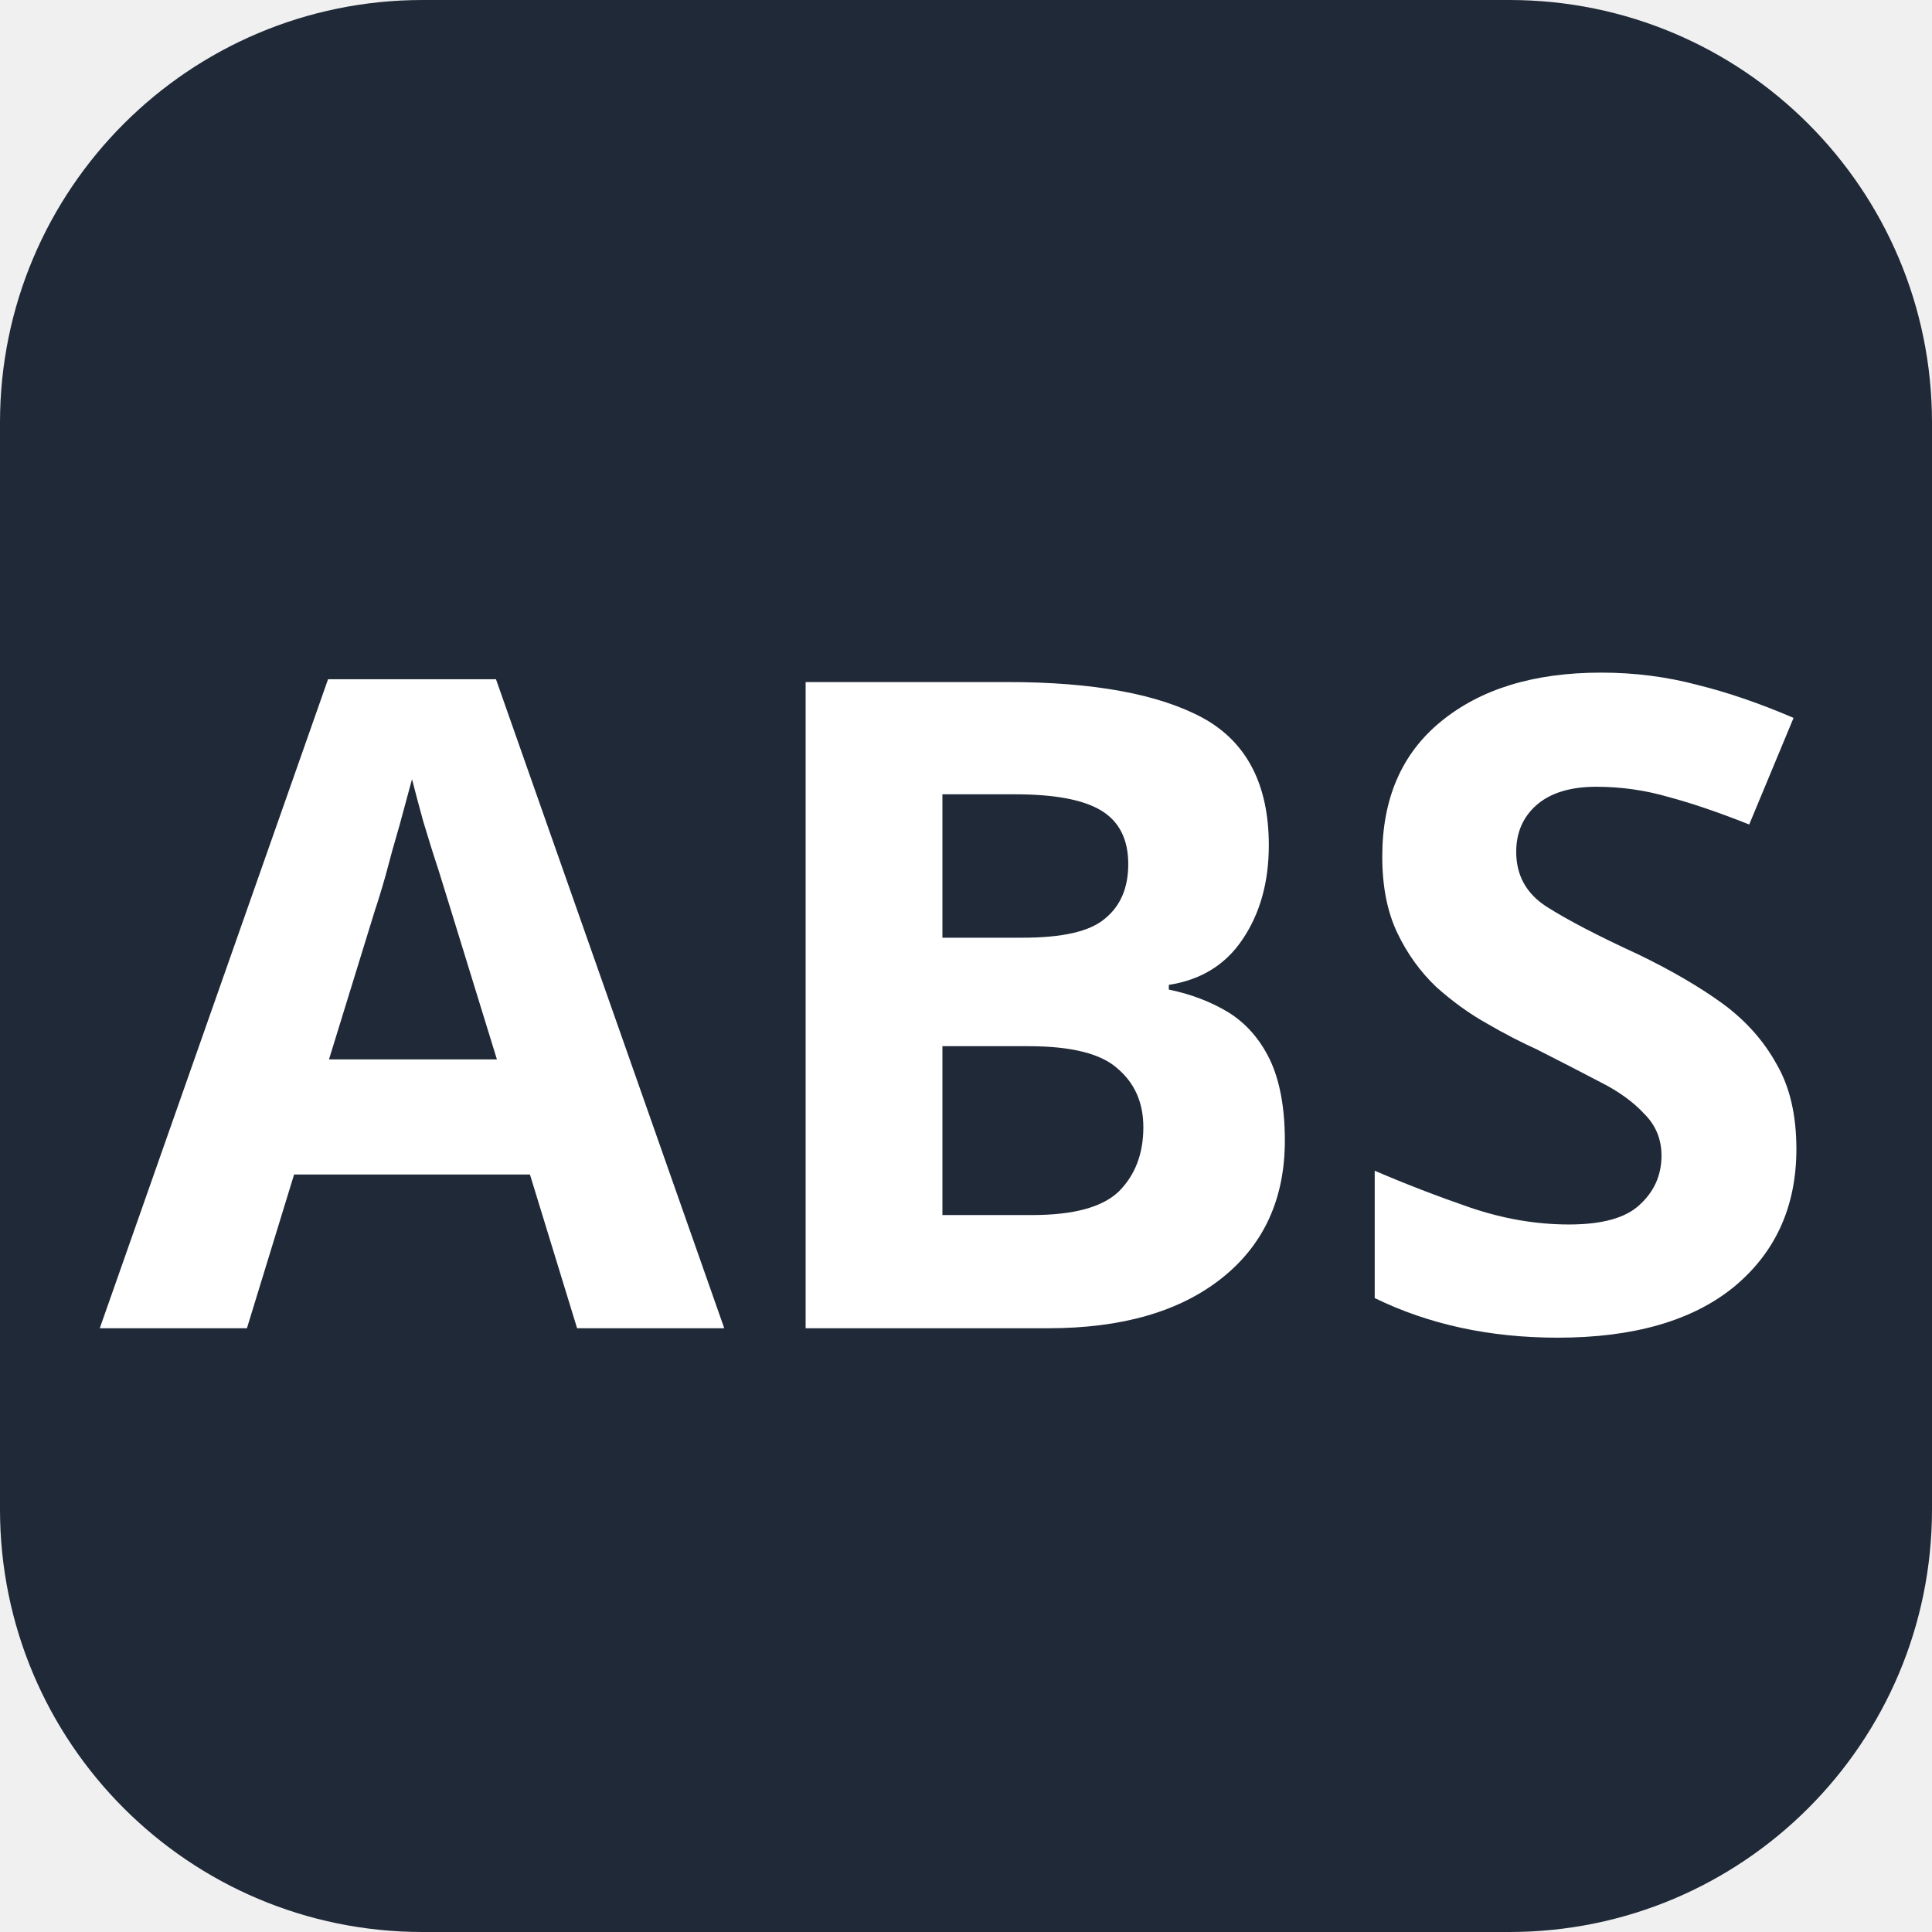
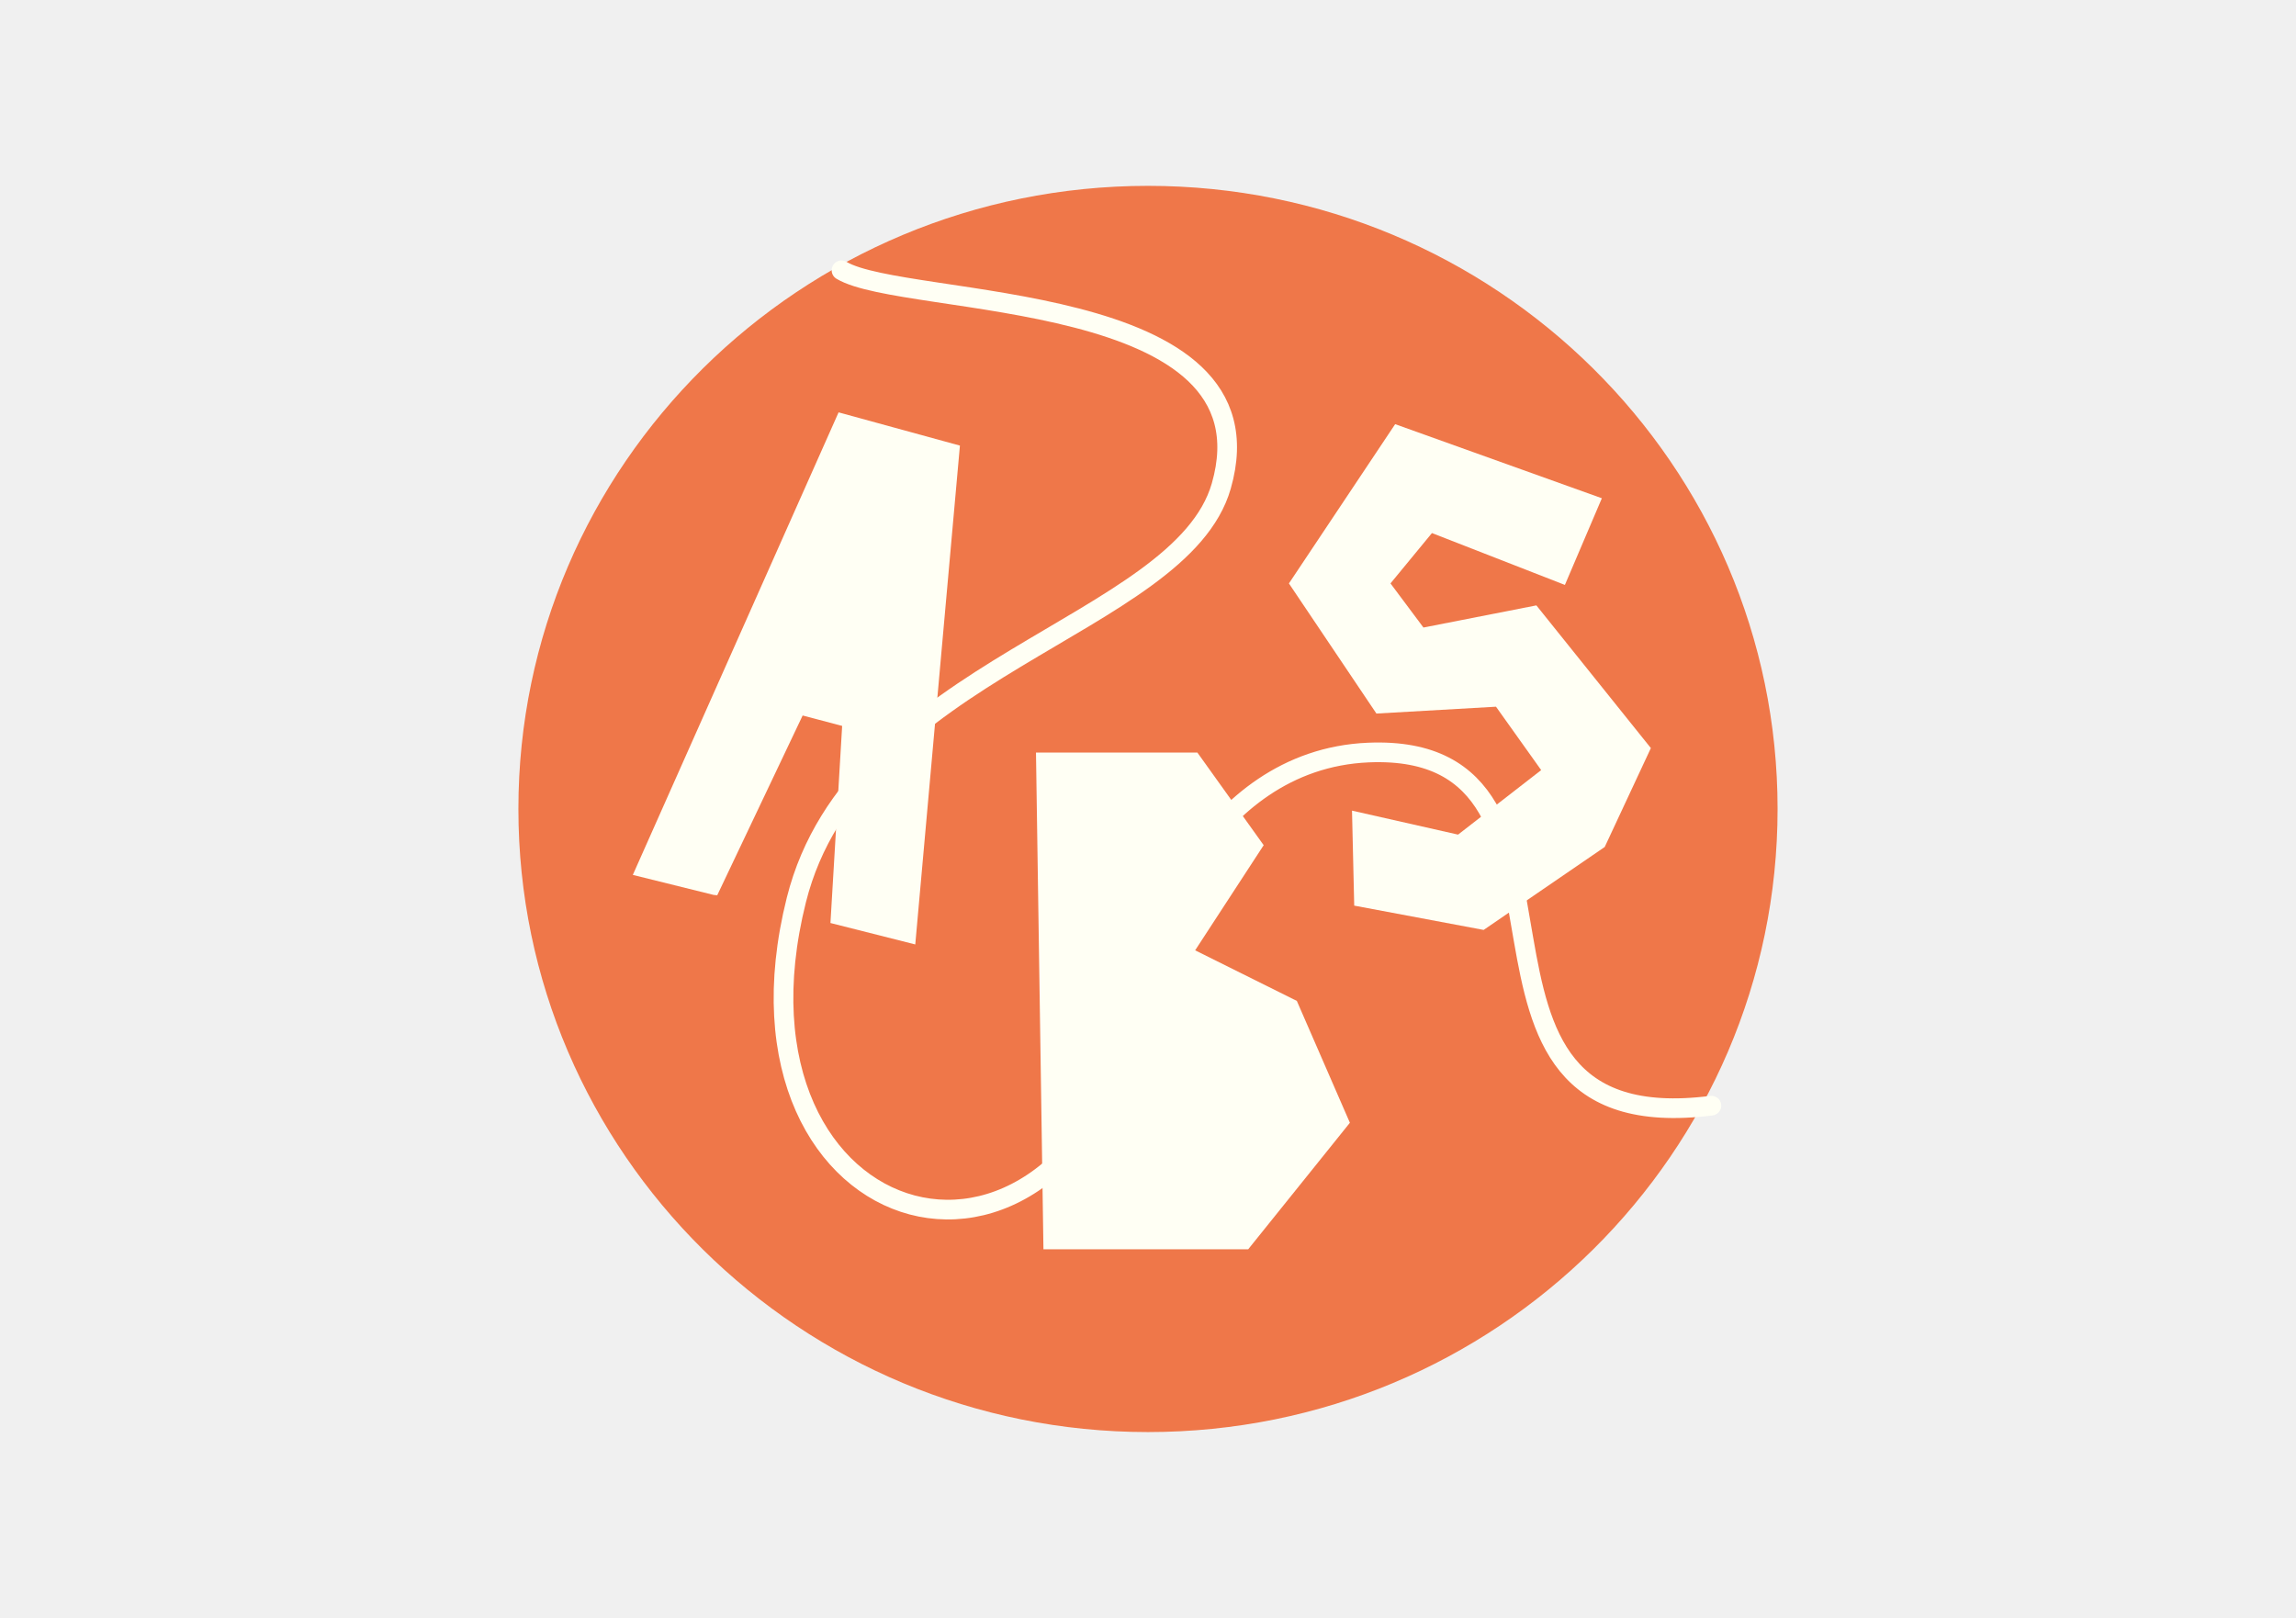
- <svg xmlns="http://www.w3.org/2000/svg" viewBox="0 0 32 32">
-   <rect width="32" height="32" rx="7" fill="#1f2937" />
-   <text x="16" y="22" font-family="Nunito, system-ui, sans-serif" font-size="15" font-weight="700" fill="#ffffff" text-anchor="middle">ABS</text>
+ <svg xmlns="http://www.w3.org/2000/svg" version="1.1" id="svg1" width="793.707" height="559.373" viewBox="0 0 793.707 559.373">
+   <defs id="defs1" />
+   <g id="g1">
+     <g id="group-R5">
+       <path id="path2" d="m 2976.38,3713.38 c 900.9,0 1632.32,-723.99 1632.32,-1615.74 0,-891.76 -731.42,-1615.749 -1632.32,-1615.749 -900.91,0 -1632.33,723.989 -1632.33,1615.749 0,891.75 731.42,1615.74 1632.33,1615.74" style="fill:#ef7749;fill-opacity:1;fill-rule:evenodd;stroke:none" transform="matrix(0.1333333,0,0,-0.1333333,0,559.3733)" />
+       <path id="path3" d="m 2181.75,3494.4 c 164.75,-98.54 1132.43,-44.9 984.61,-559.45 -105.27,-366.42 -949.74,-467.75 -1101.62,-1073.12 -220.63,-879.432 717.48,-1160.592 911.64,-208.35 -19.59,71.39 144.82,572.81 571.9,590.46 662.02,27.35 112.98,-1014.24 888.83,-915.67" style="fill:none;stroke:#fffff4;stroke-width:51;stroke-linecap:round;stroke-linejoin:round;stroke-miterlimit:10;stroke-dasharray:none;stroke-opacity:1" transform="matrix(0.1333333,0,0,-0.1333333,0,559.3733)" />
+       <path id="path4" d="m 2705.34,955.871 -19.36,1288.069 h 418.39 l 171.95,-240.25 -177.68,-272.59 263.65,-131.2 137.55,-315.98 -263.64,-328.049 h -530.86" style="fill:#fffff4;fill-opacity:1;fill-rule:evenodd;stroke:none" transform="matrix(0.1333333,0,0,-0.1333333,0,559.3733)" />
+       <path id="path5" d="m 3511.06,1846.98 335.59,-63 313.91,215.13 119.63,256.36 -296.85,370.04 -292.79,-57.43 -85.46,114.43 107.49,130.54 344.69,-134.47 95.83,224.73 -535.9,192.14 -275.43,-413.01 226.84,-337.4 310.04,17.73 117.14,-164.37 -215.48,-167.28 -274.97,62.16 5.72,-246.3" style="fill:#fffff4;fill-opacity:1;fill-rule:evenodd;stroke:none" transform="matrix(0.1333333,0,0,-0.1333333,0,559.3733)" />
+       <path id="path6" d="m 1850.14,1874.76 -209.43,51.88 533.47,1199.39 314.59,-86.19 -115.76,-1293.51 -219.92,55.58 30.35,511.05 -102.43,27.03 -221.45,-466.17 -9.42,0.94" style="fill:#fffff4;fill-opacity:1;fill-rule:evenodd;stroke:none" transform="matrix(0.1333333,0,0,-0.1333333,0,559.3733)" />
+     </g>
+   </g>
</svg>
